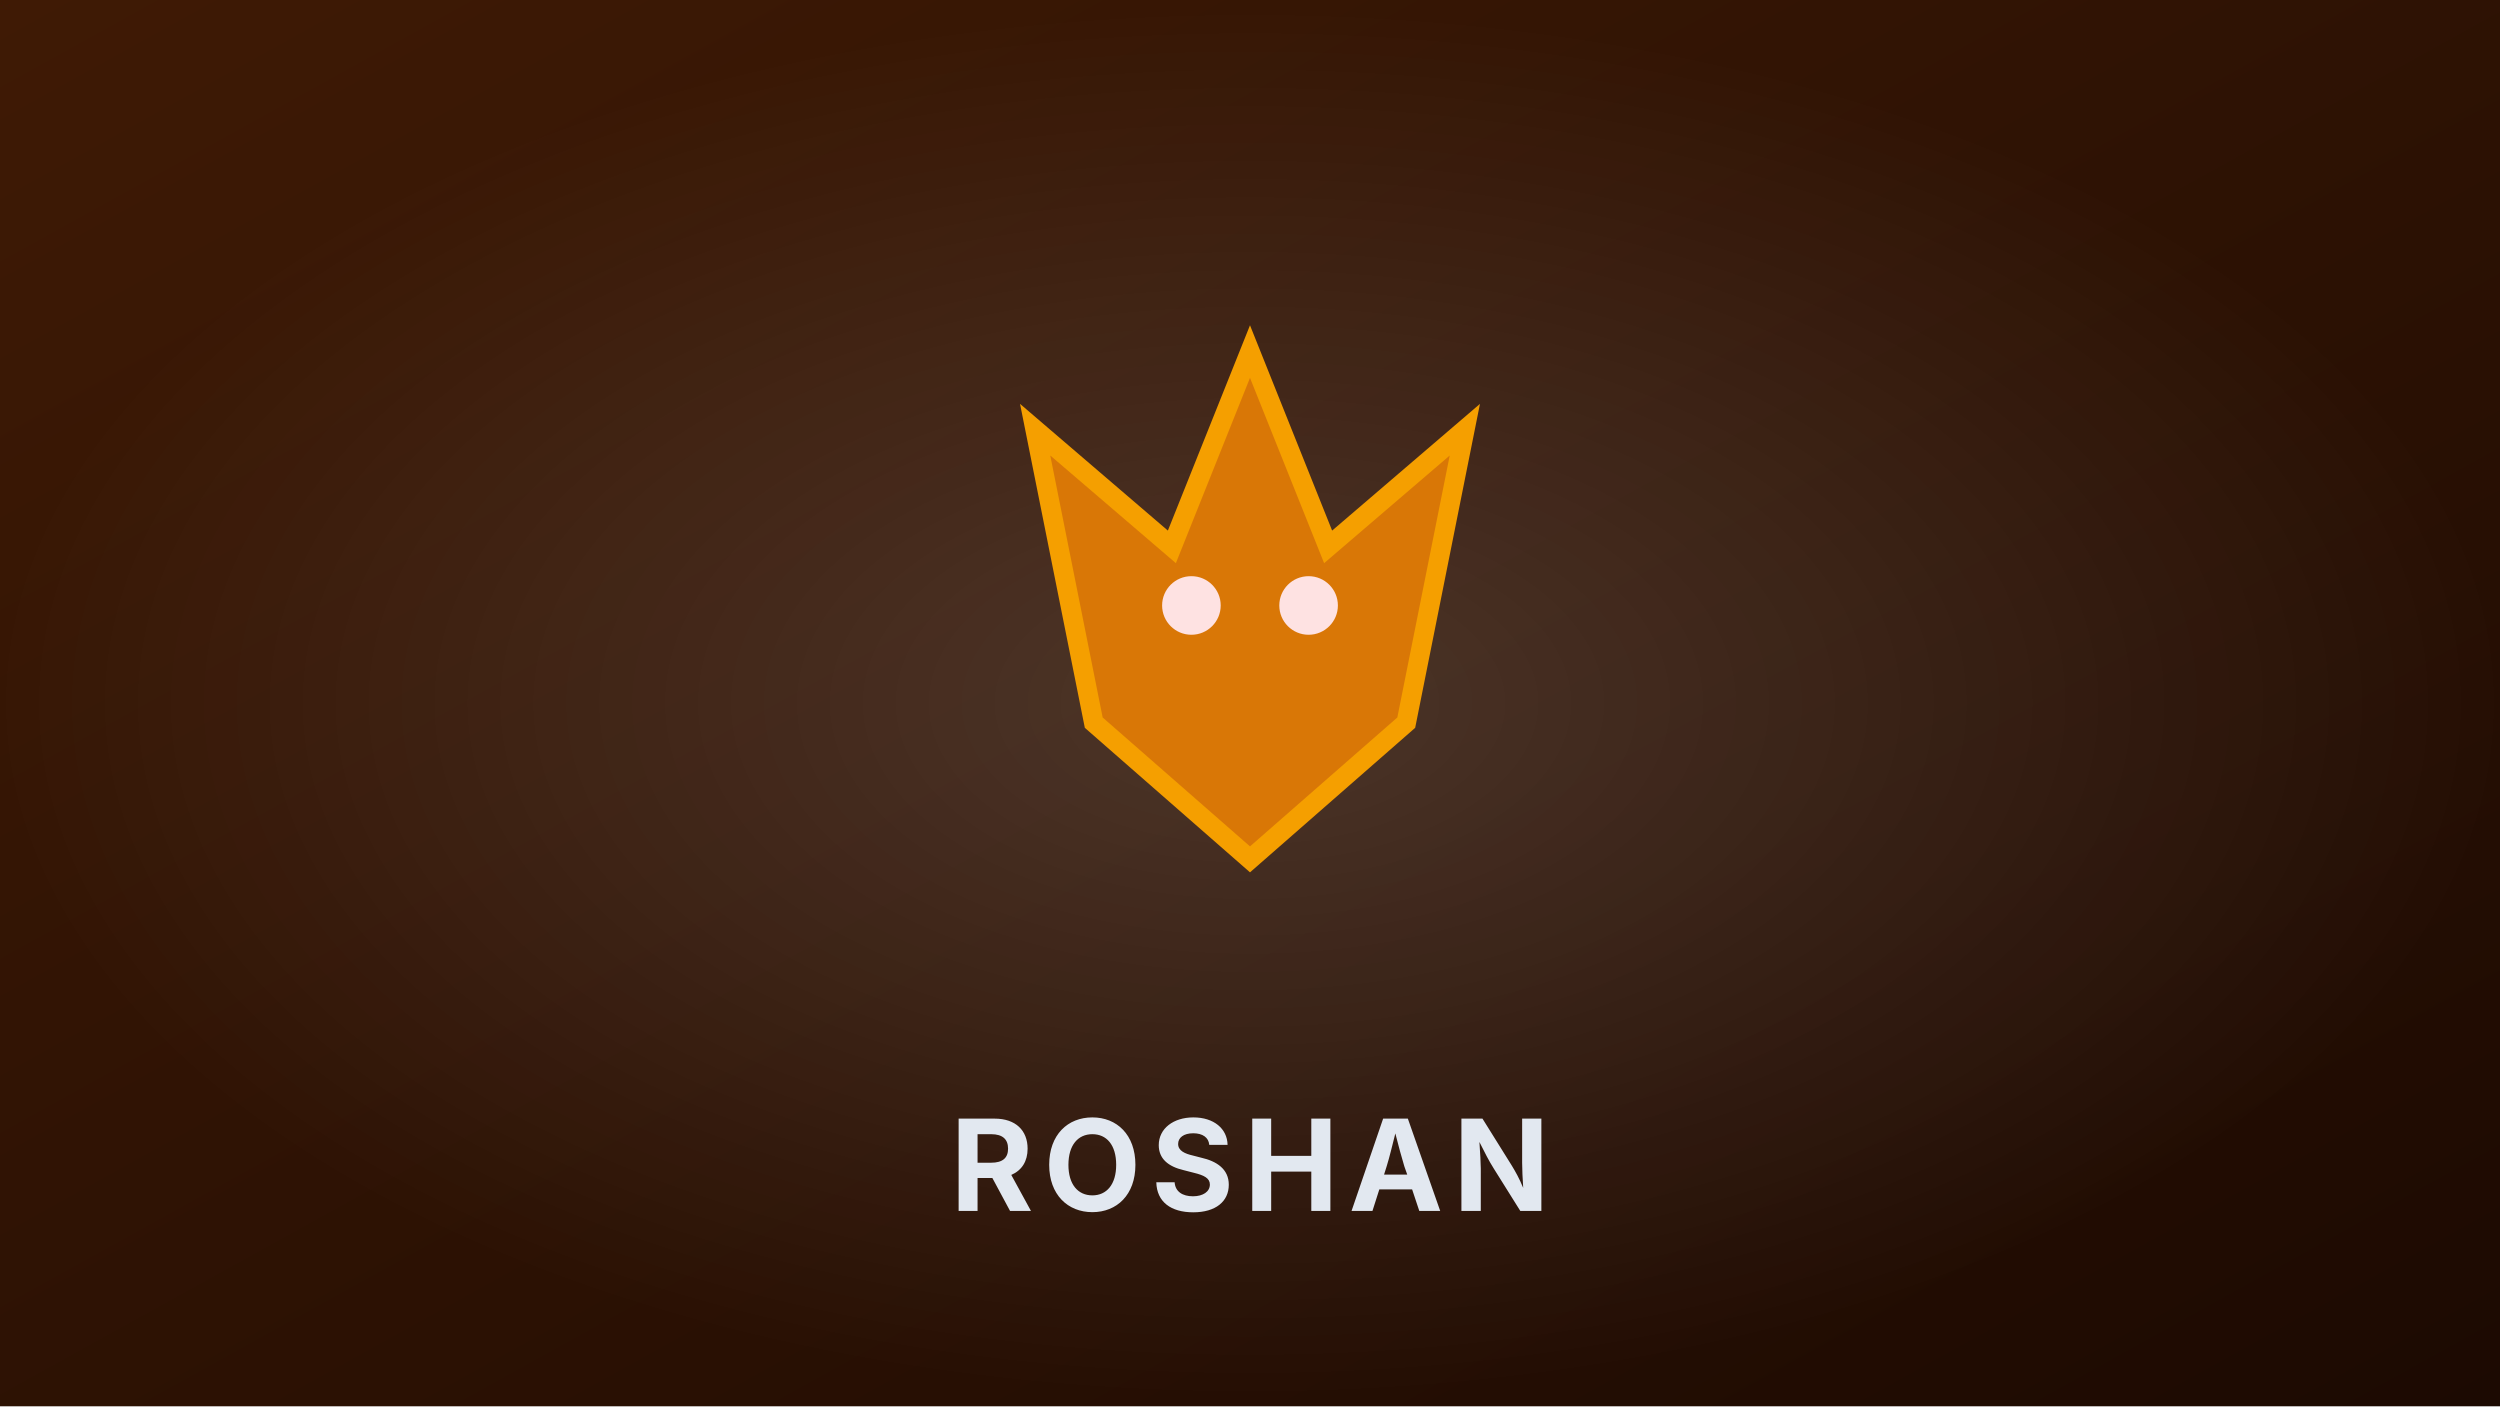
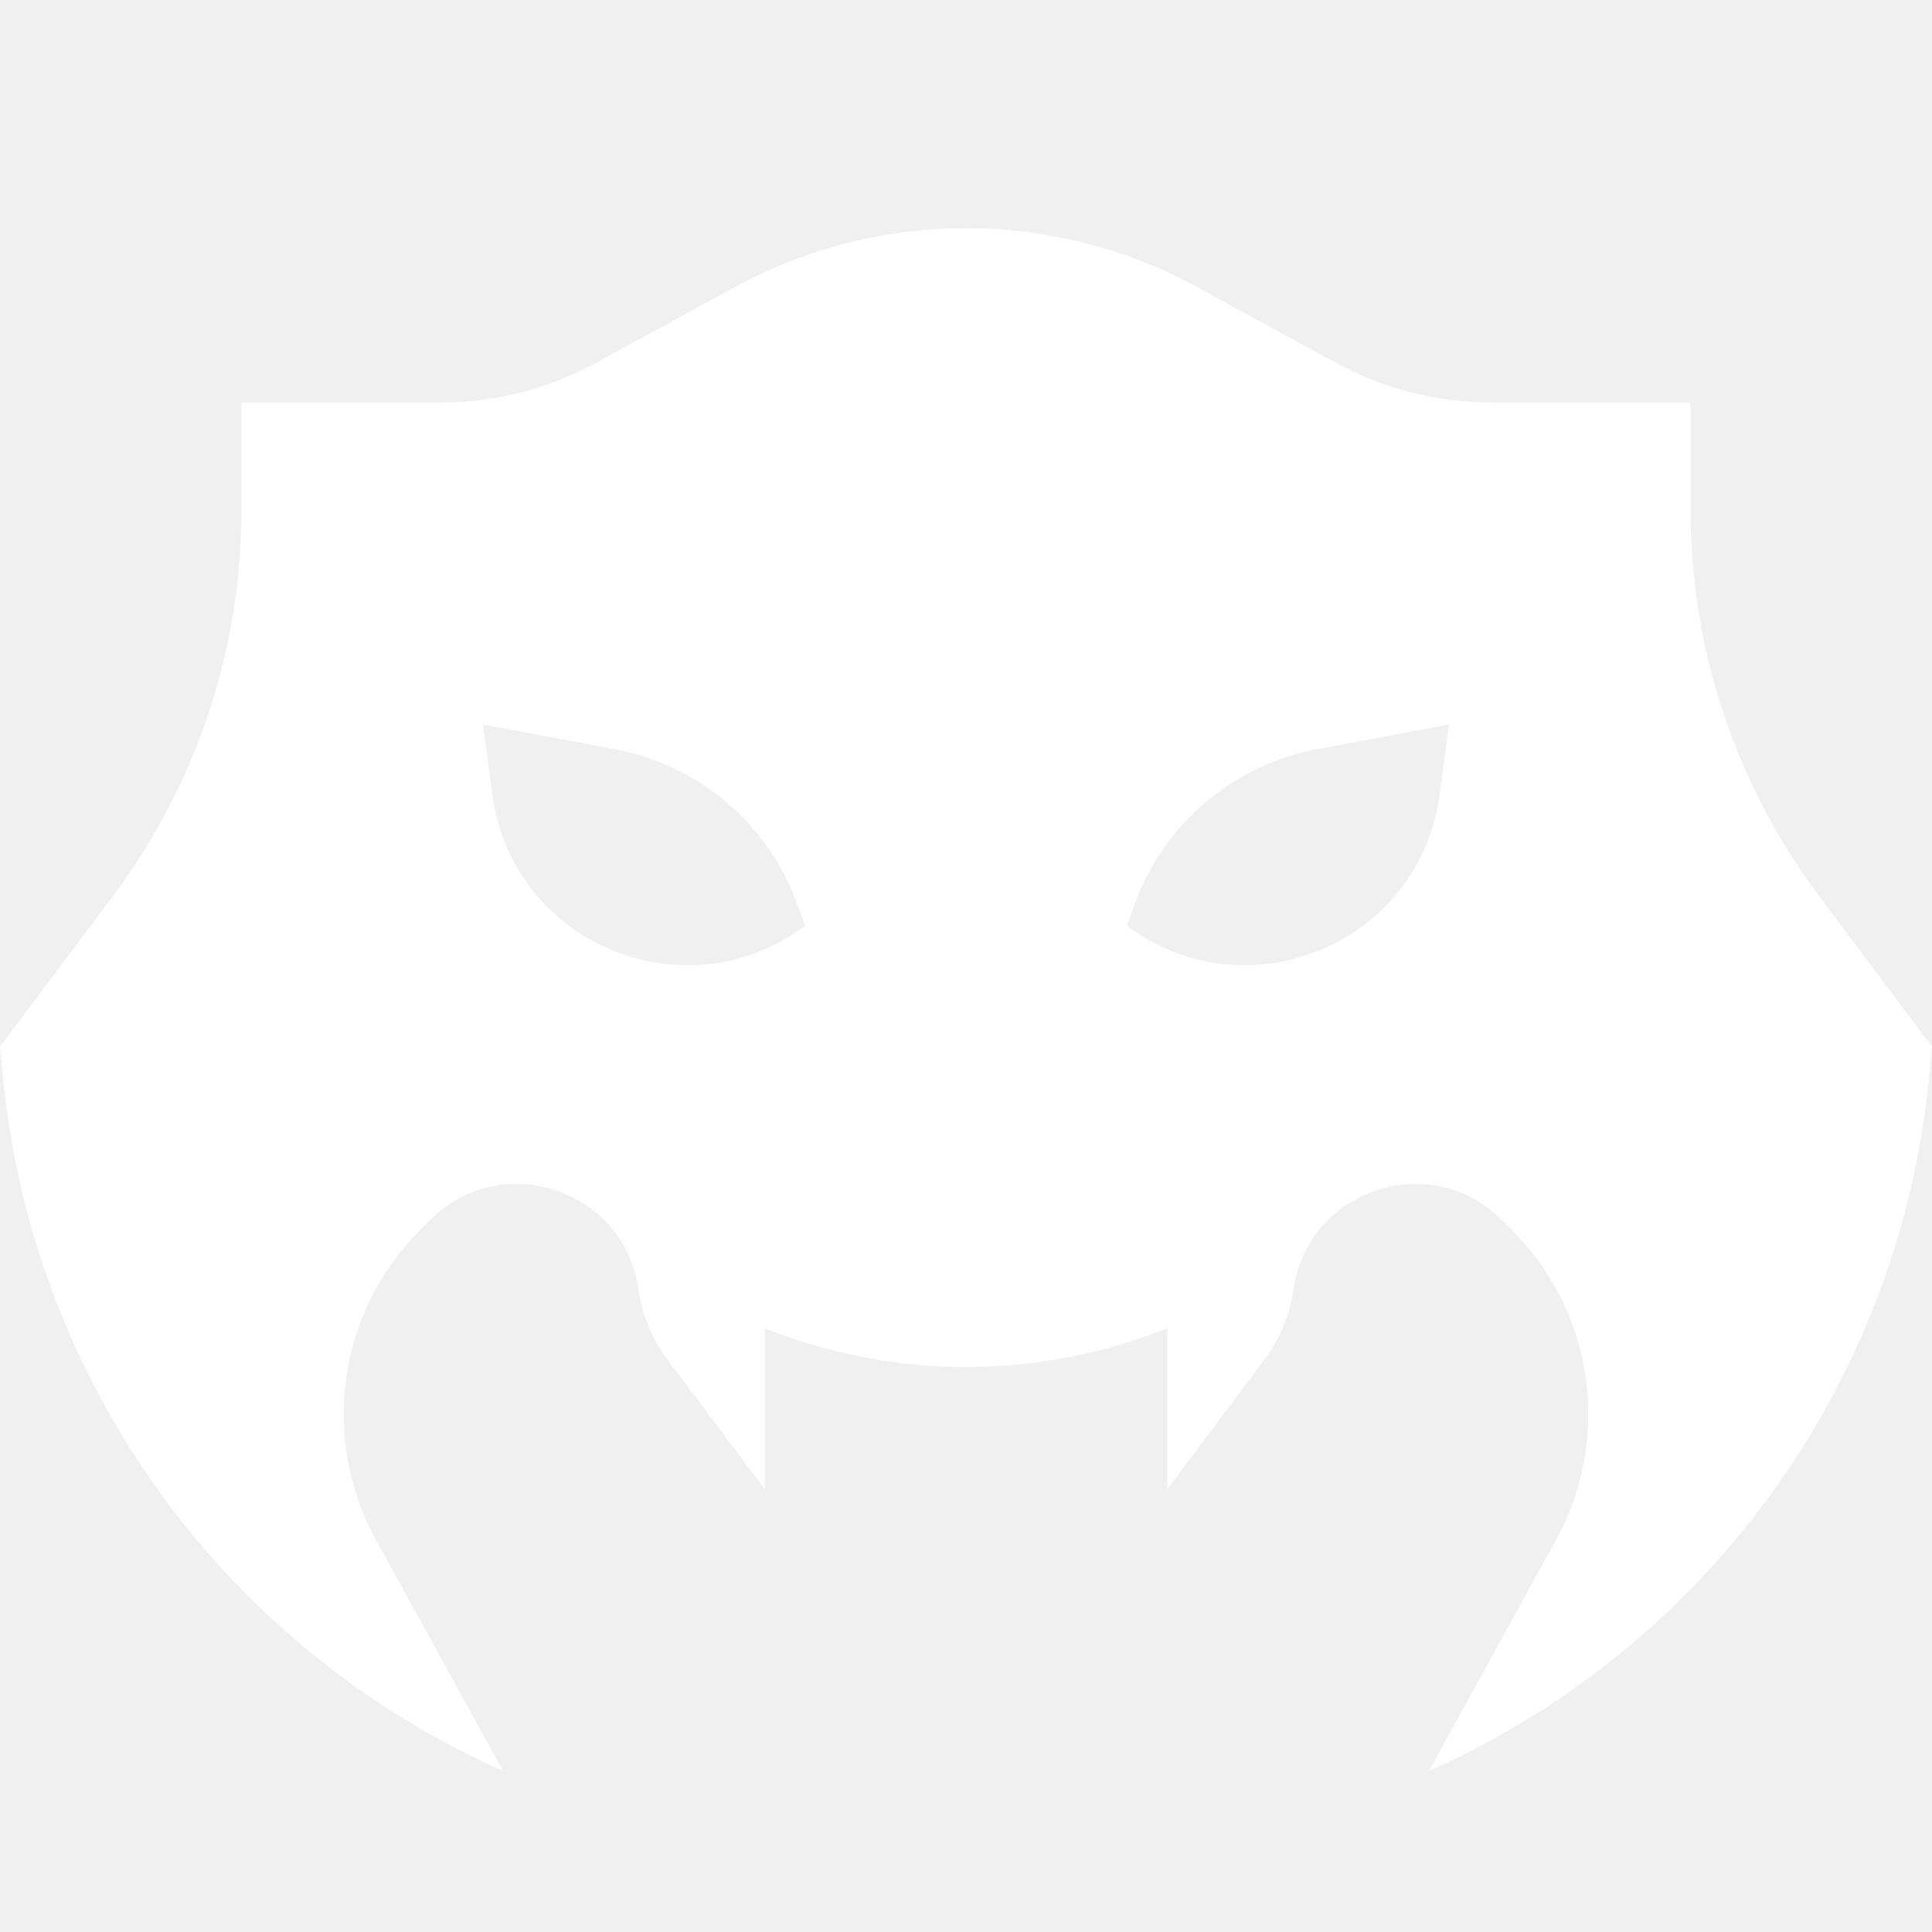
- <svg xmlns="http://www.w3.org/2000/svg" viewBox="0 0 256 144" width="256" height="144">
-   <defs>
-     <linearGradient id="bg" x1="0%" y1="0%" x2="100%" y2="100%">
-       <stop offset="0%" stop-color="#3f1a05" />
-       <stop offset="100%" stop-color="#1c0a02" />
-     </linearGradient>
-     <radialGradient id="glow" cx="50%" cy="50%" r="50%">
-       <stop offset="0%" stop-color="#ffffff" stop-opacity="0.15" />
-       <stop offset="100%" stop-color="#ffffff" stop-opacity="0" />
-     </radialGradient>
-   </defs>
-   <rect width="256" height="144" fill="url(#bg)" />
-   <rect width="256" height="144" fill="url(#glow)" />
-   <g transform="translate(128, 62)">
-     <path d="M-22 -18 L-8 -6 L0 -26 L8 -6 L22 -18 L16 12 L0 26 L-16 12 Z" fill="#d97706" stroke="#f59f00" stroke-width="2" />
-     <circle cx="-6" cy="0" r="3" fill="#fee2e2" />
-     <circle cx="6" cy="0" r="3" fill="#fee2e2" />
-   </g>
-   <text x="128" y="124" text-anchor="middle" font-family="-apple-system, sans-serif" font-weight="700" font-size="13" fill="#e2e8f0" letter-spacing="1">ROSHAN</text>
+ <svg xmlns="http://www.w3.org/2000/svg" width="24" height="24" viewBox="0 0 24 24" fill="none">
+   <path fill-rule="evenodd" clip-rule="evenodd" d="M3 5H5.48C6.149 5 6.808 4.832 7.395 4.512L9.127 3.567C10.918 2.59 13.082 2.59 14.873 3.567L16.605 4.512C17.192 4.832 17.851 5 18.52 5H21V6.333C21 8.064 21.561 9.749 22.6 11.133L24 13L23.964 13.373C23.6 17.159 21.226 20.455 17.75 22L19.331 19.126C20.023 17.866 19.801 16.301 18.784 15.284L18.655 15.155C17.767 14.267 16.247 14.774 16.069 16.017C16.024 16.334 15.899 16.634 15.707 16.89L14.5 18.5V16.5C12.895 17.142 11.105 17.142 9.5 16.5V18.5L8.293 16.89C8.101 16.634 7.976 16.334 7.931 16.017C7.753 14.774 6.233 14.267 5.345 15.155L5.216 15.284C4.199 16.301 3.977 17.866 4.669 19.126L6.25 22C2.774 20.455 0.4 17.159 0.036 13.373L0 13L1.4 11.133C2.439 9.749 3 8.064 3 6.333V5ZM6 9L7.638 9.307C8.687 9.504 9.553 10.244 9.911 11.251L10 11.5C8.508 12.619 6.363 11.719 6.116 9.87L6 9ZM16.362 9.307L18 9L17.884 9.87C17.637 11.719 15.492 12.619 14 11.5L14.089 11.251C14.447 10.244 15.312 9.504 16.362 9.307Z" fill="white" />
</svg>
